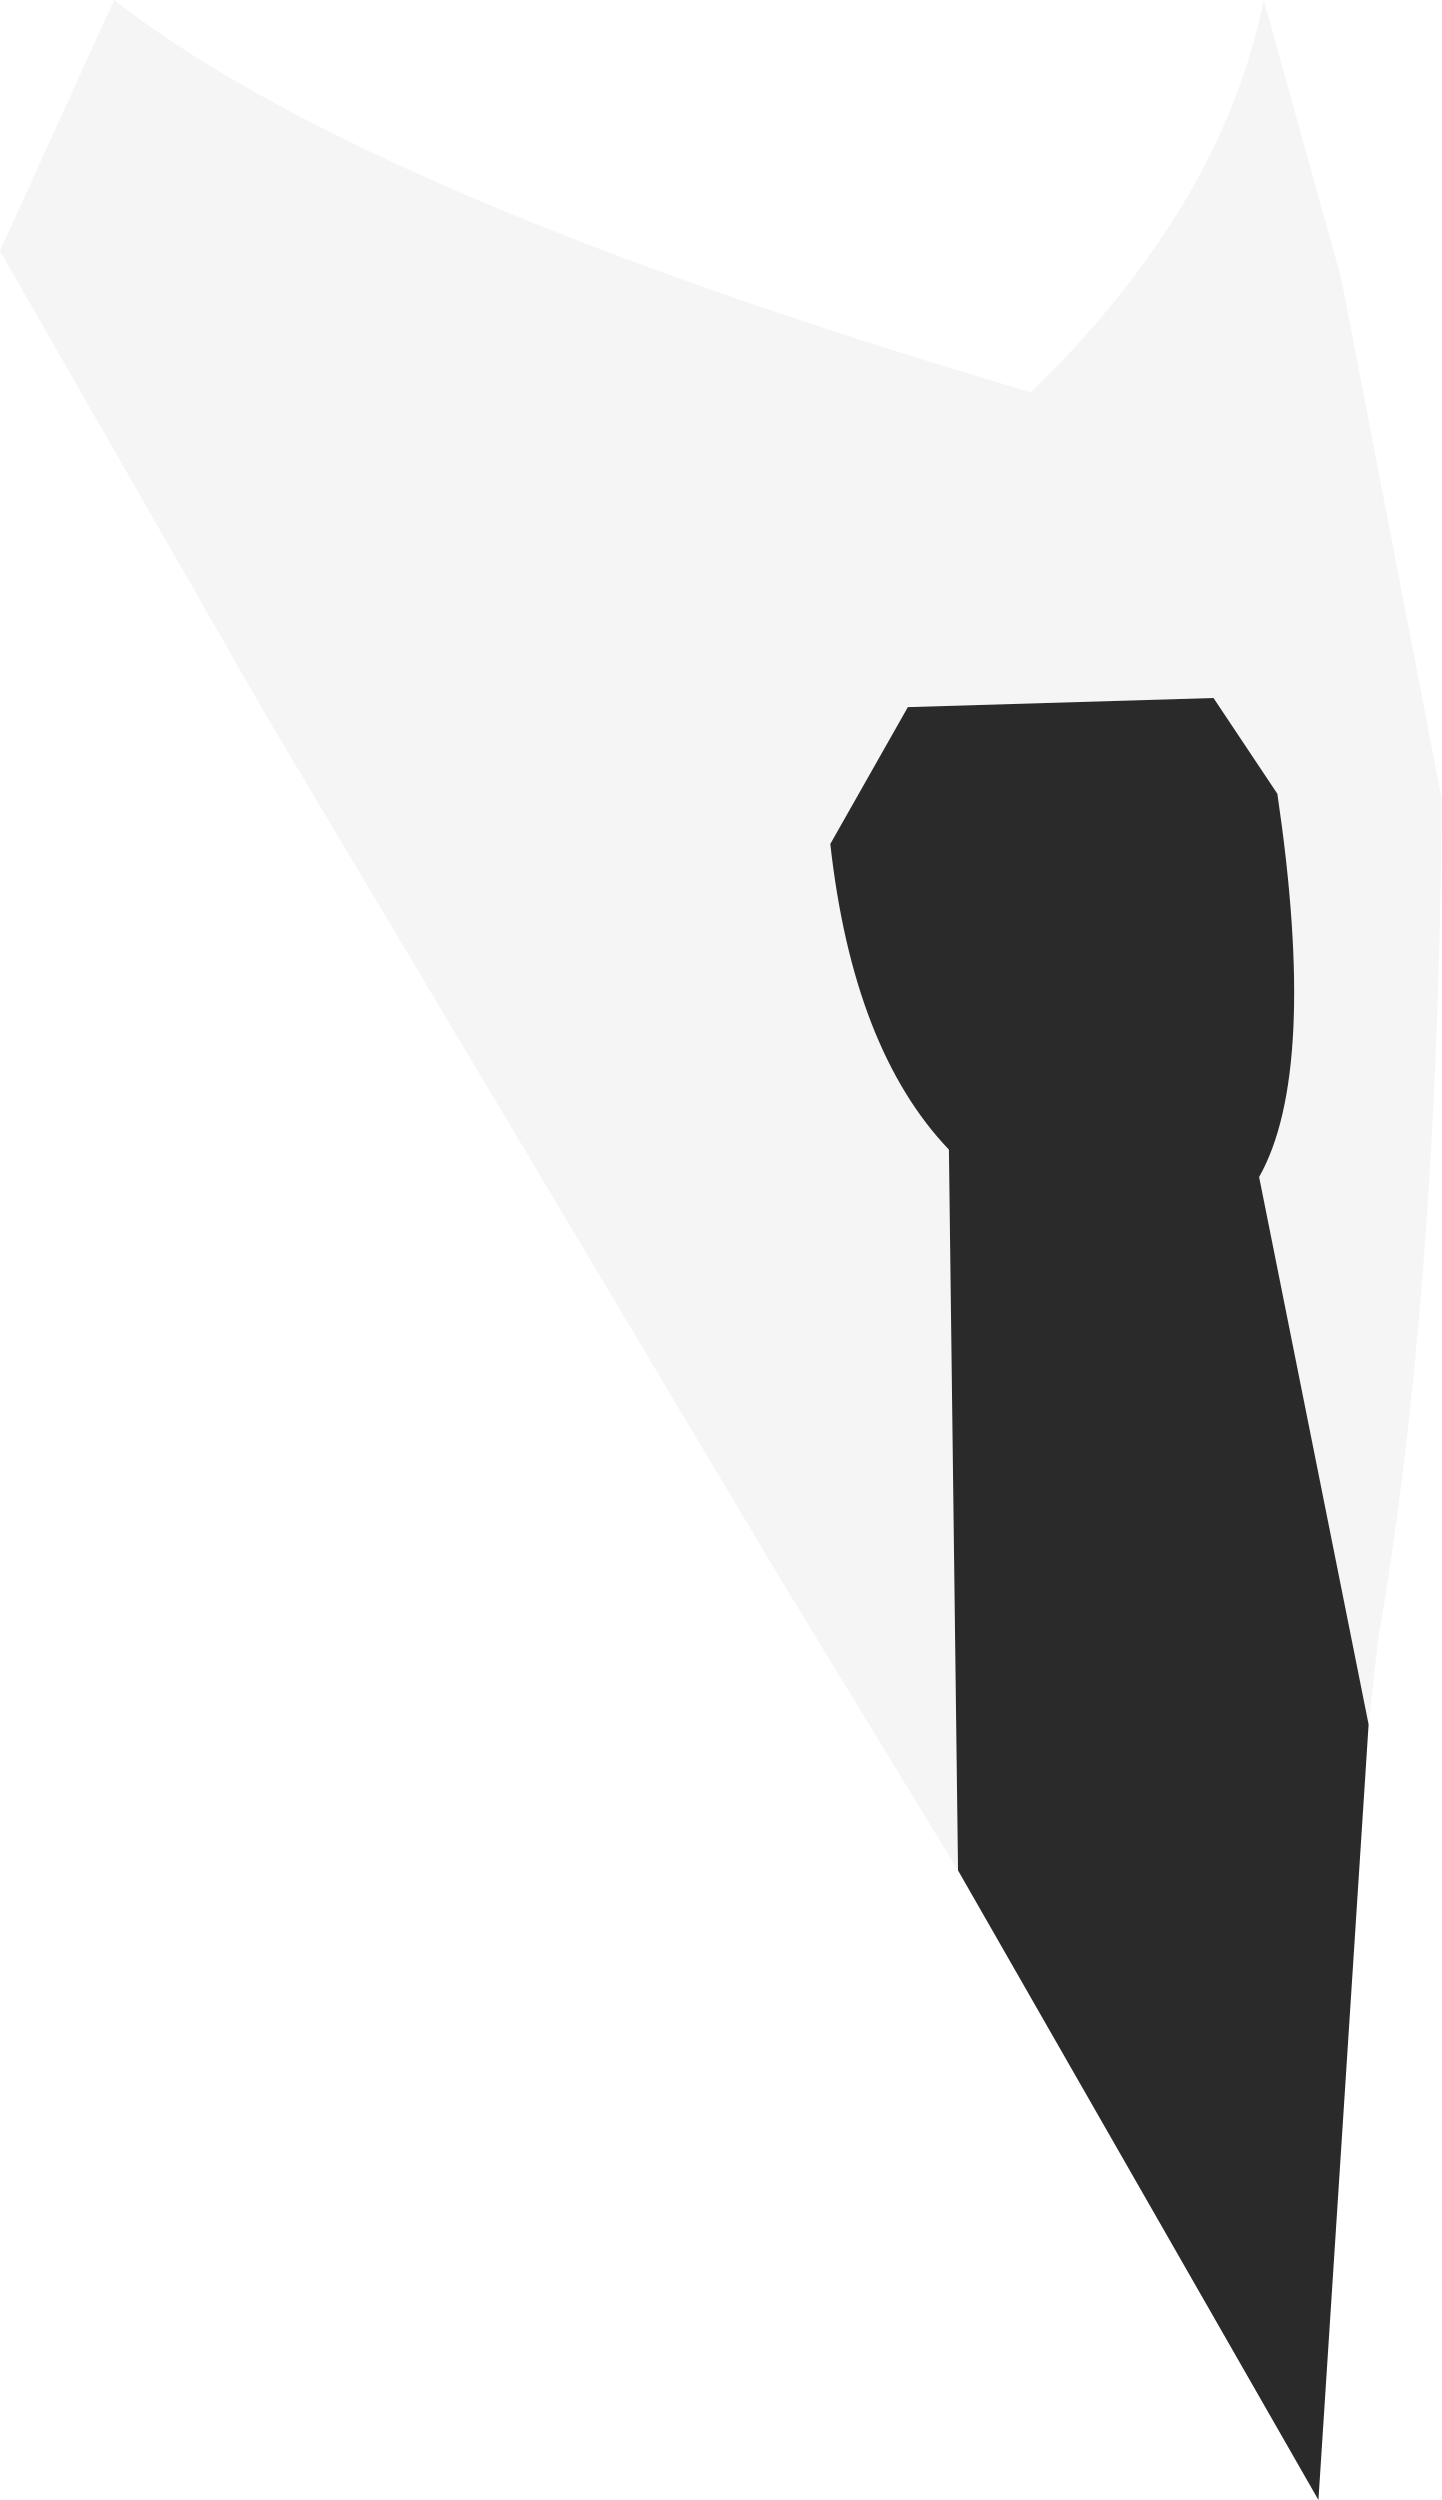
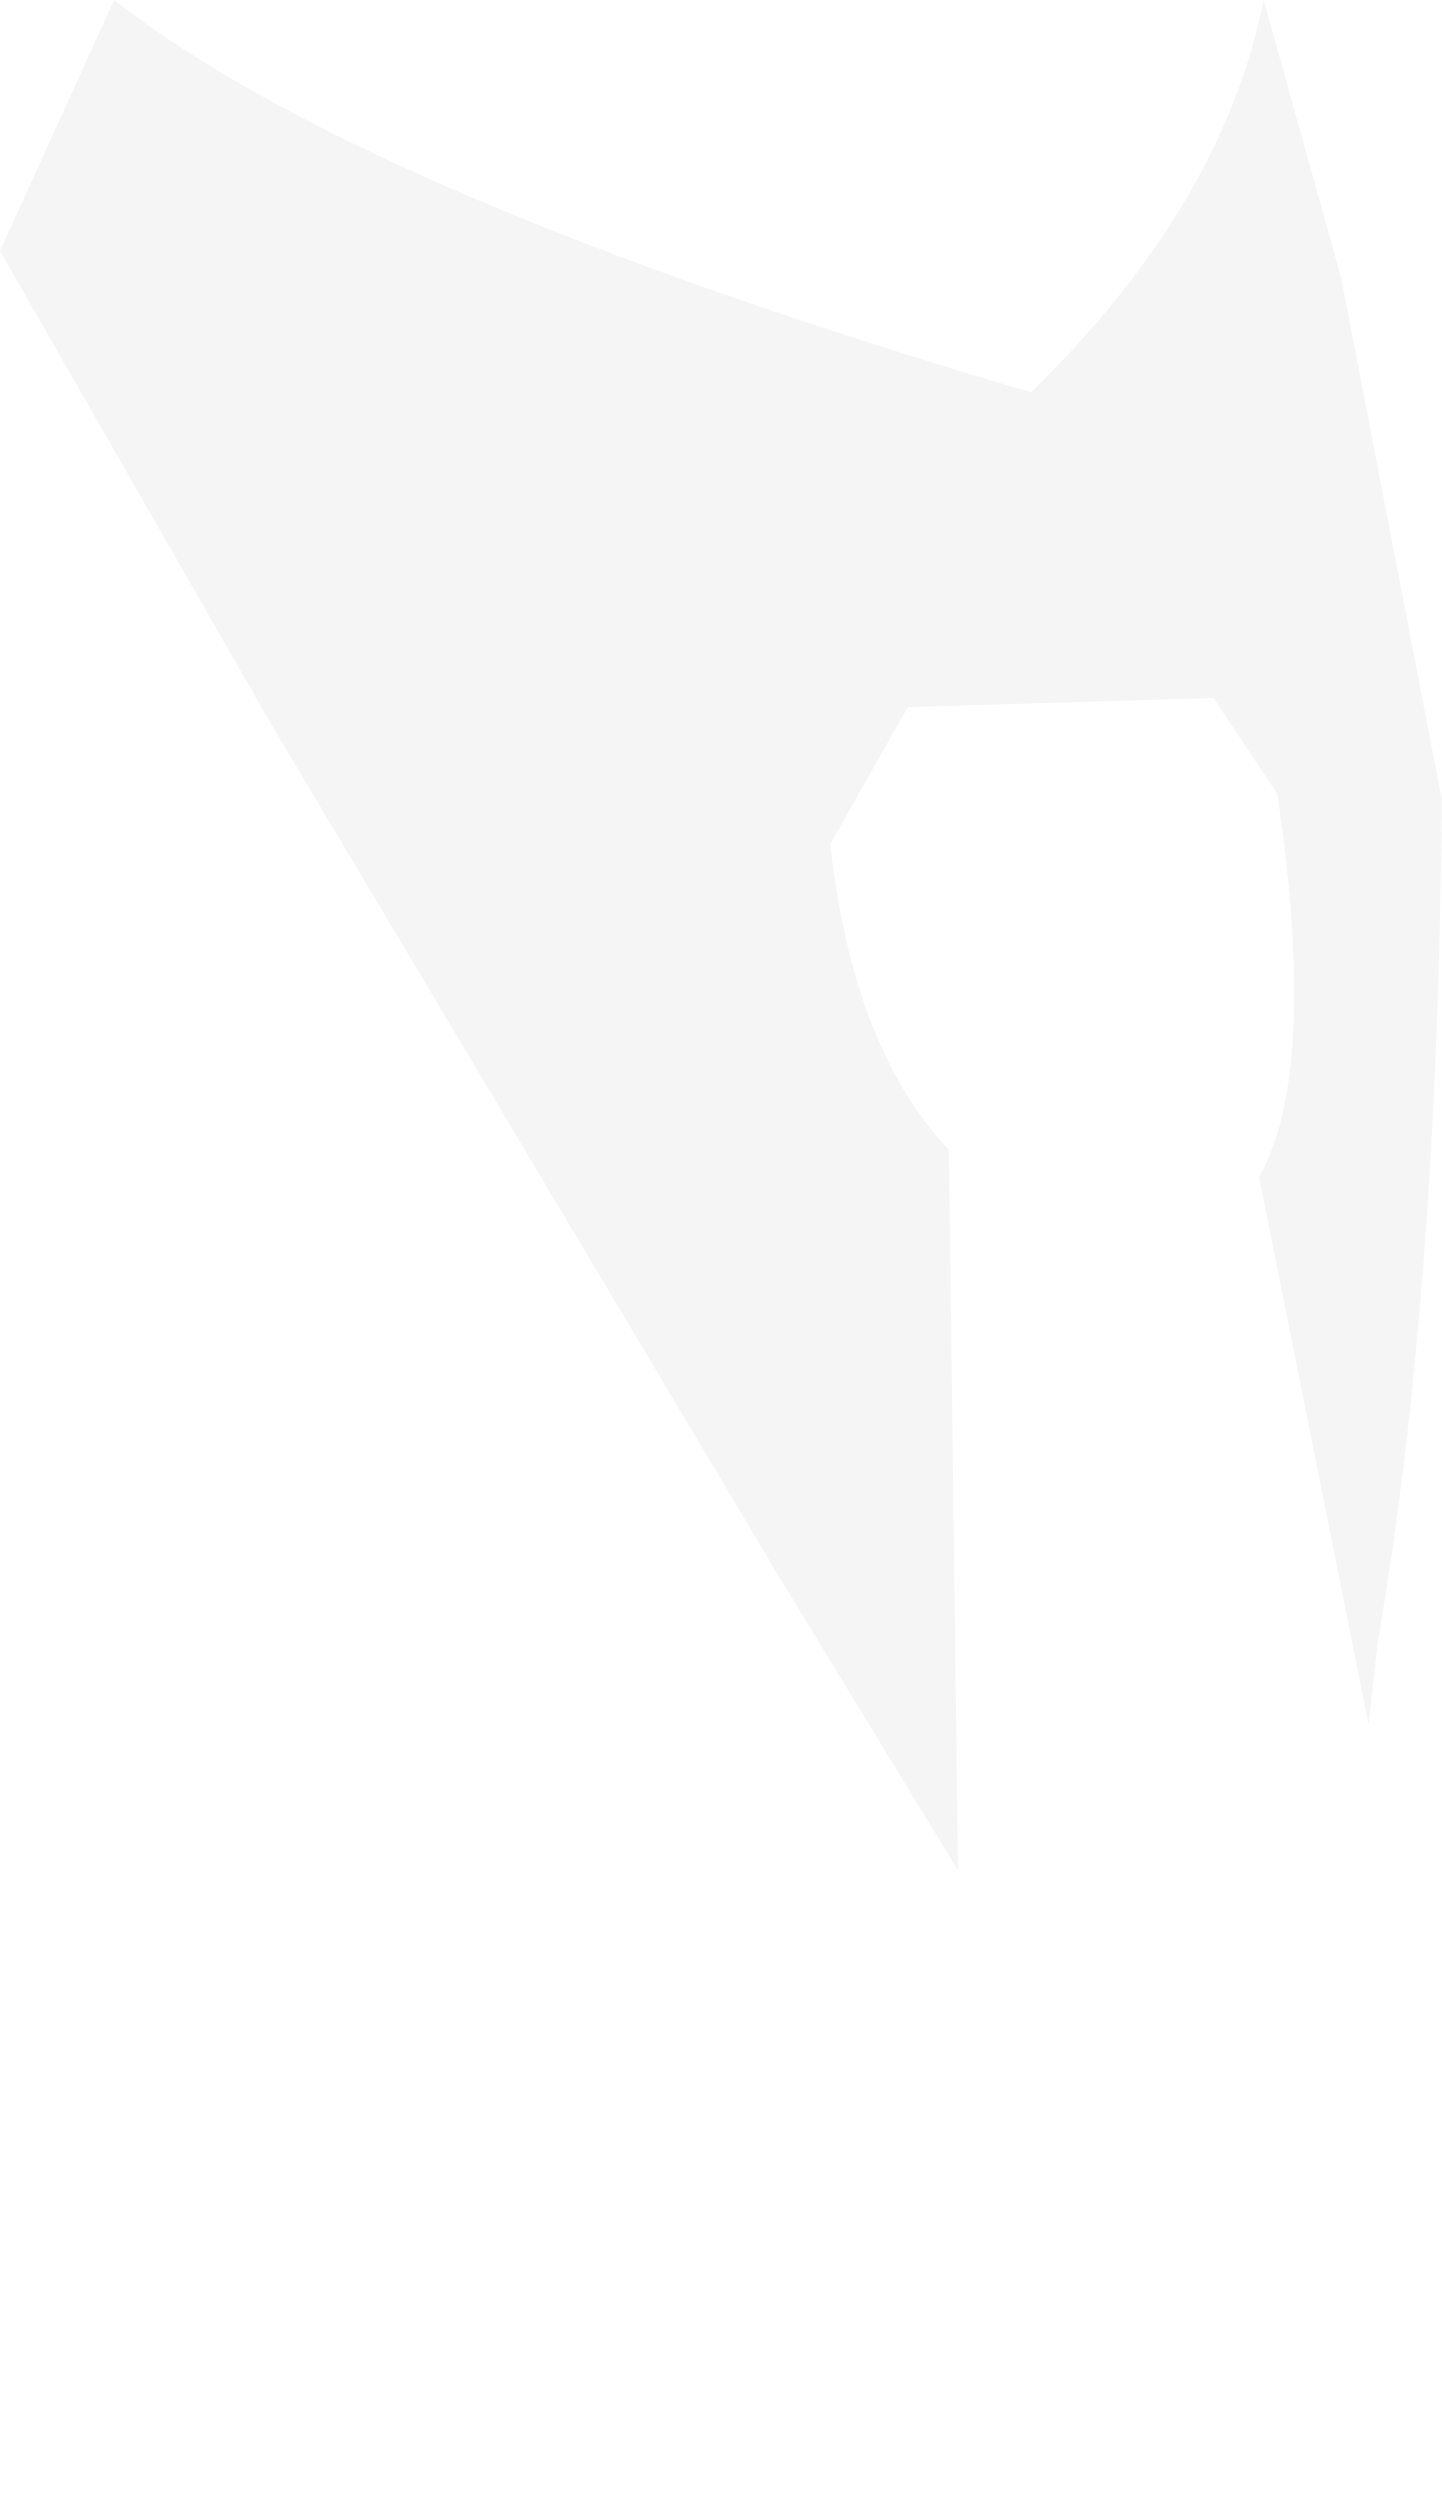
<svg xmlns="http://www.w3.org/2000/svg" height="27.4px" width="15.8px">
  <g transform="matrix(1.0, 0.0, 0.0, 1.0, 10.35, 26.35)">
    <path d="M4.65 -7.45 L3.45 -13.45 Q4.1 -14.6 3.65 -17.65 L2.95 -18.7 -0.4 -18.6 -1.25 -17.1 Q-1.0 -14.85 0.05 -13.75 L0.15 -5.85 -1.8 -9.05 -7.4 -18.45 -10.35 -23.6 -9.1 -26.35 Q-6.35 -24.2 0.95 -22.05 3.05 -24.1 3.5 -26.35 L4.35 -23.3 5.45 -17.6 5.45 -17.5 5.45 -17.4 Q5.4 -12.1 4.75 -8.35 L4.65 -7.45" fill="#f5f5f5" fill-rule="evenodd" stroke="none" />
-     <path d="M0.15 -5.85 L0.05 -13.75 Q-1.0 -14.85 -1.25 -17.1 L-0.4 -18.6 2.95 -18.7 3.65 -17.65 Q4.1 -14.6 3.45 -13.45 L4.65 -7.45 4.1 1.05 0.15 -5.85" fill="#2a2a2a" fill-rule="evenodd" stroke="none" />
  </g>
</svg>
